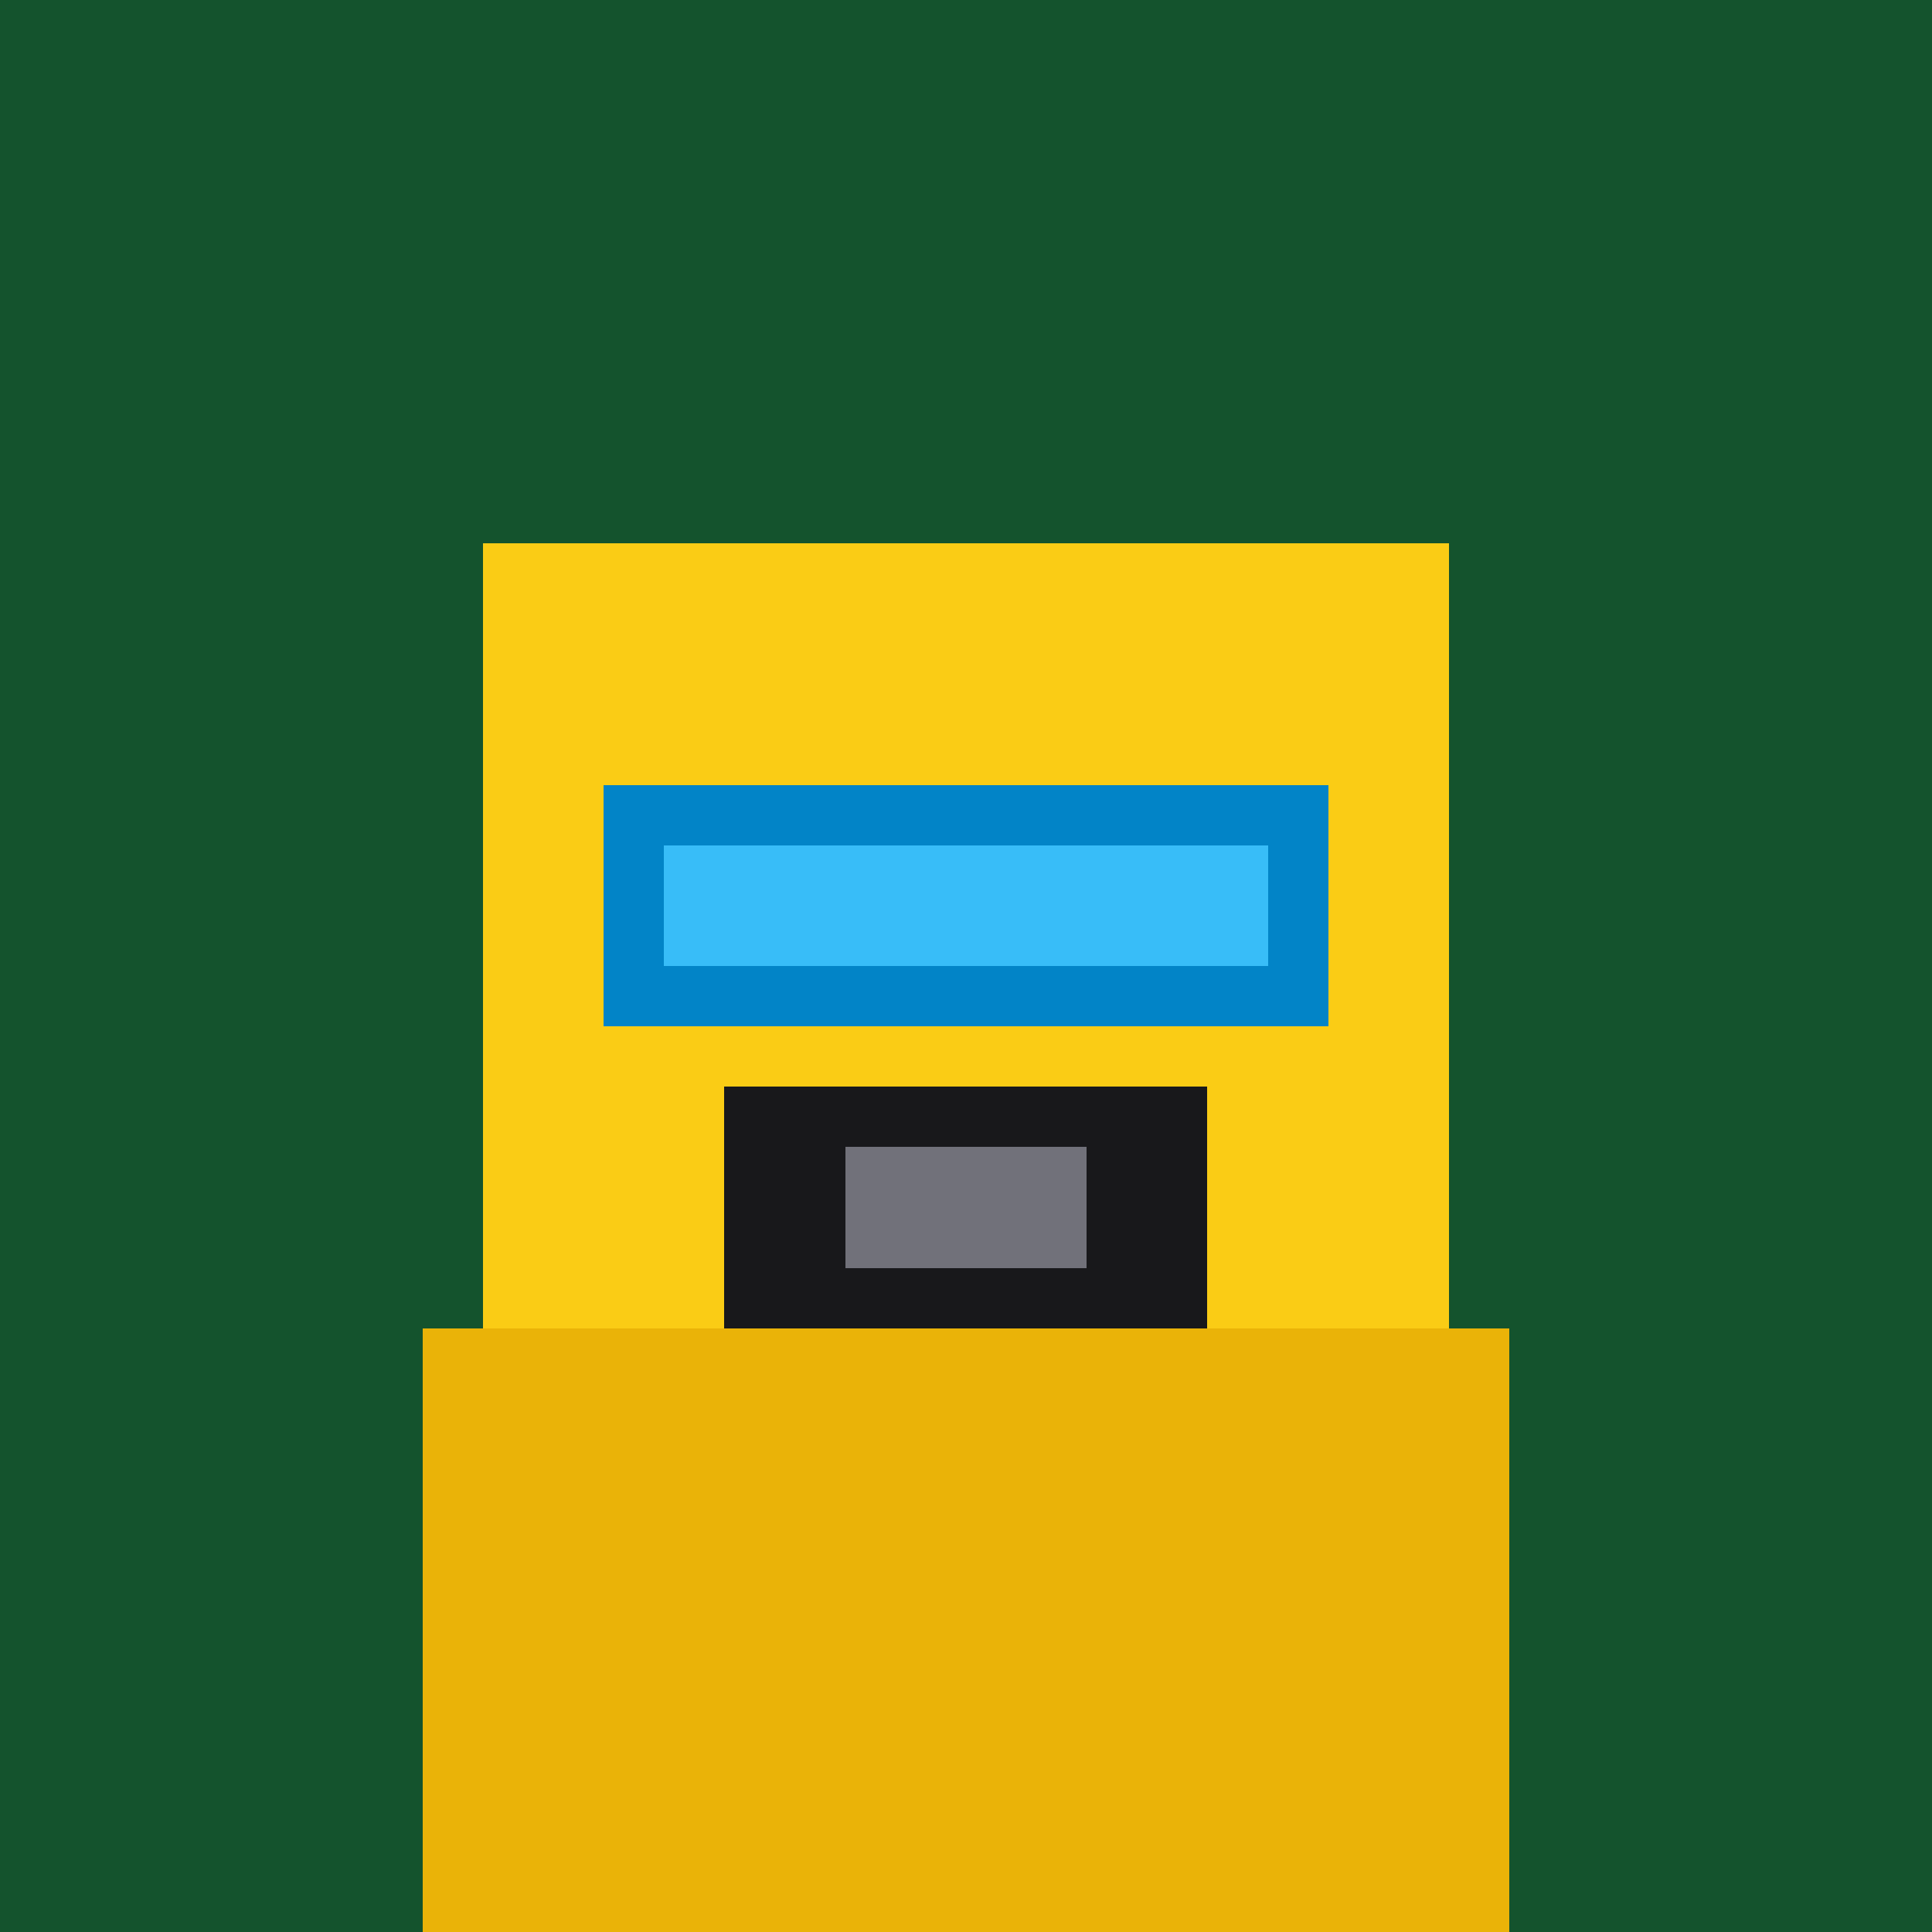
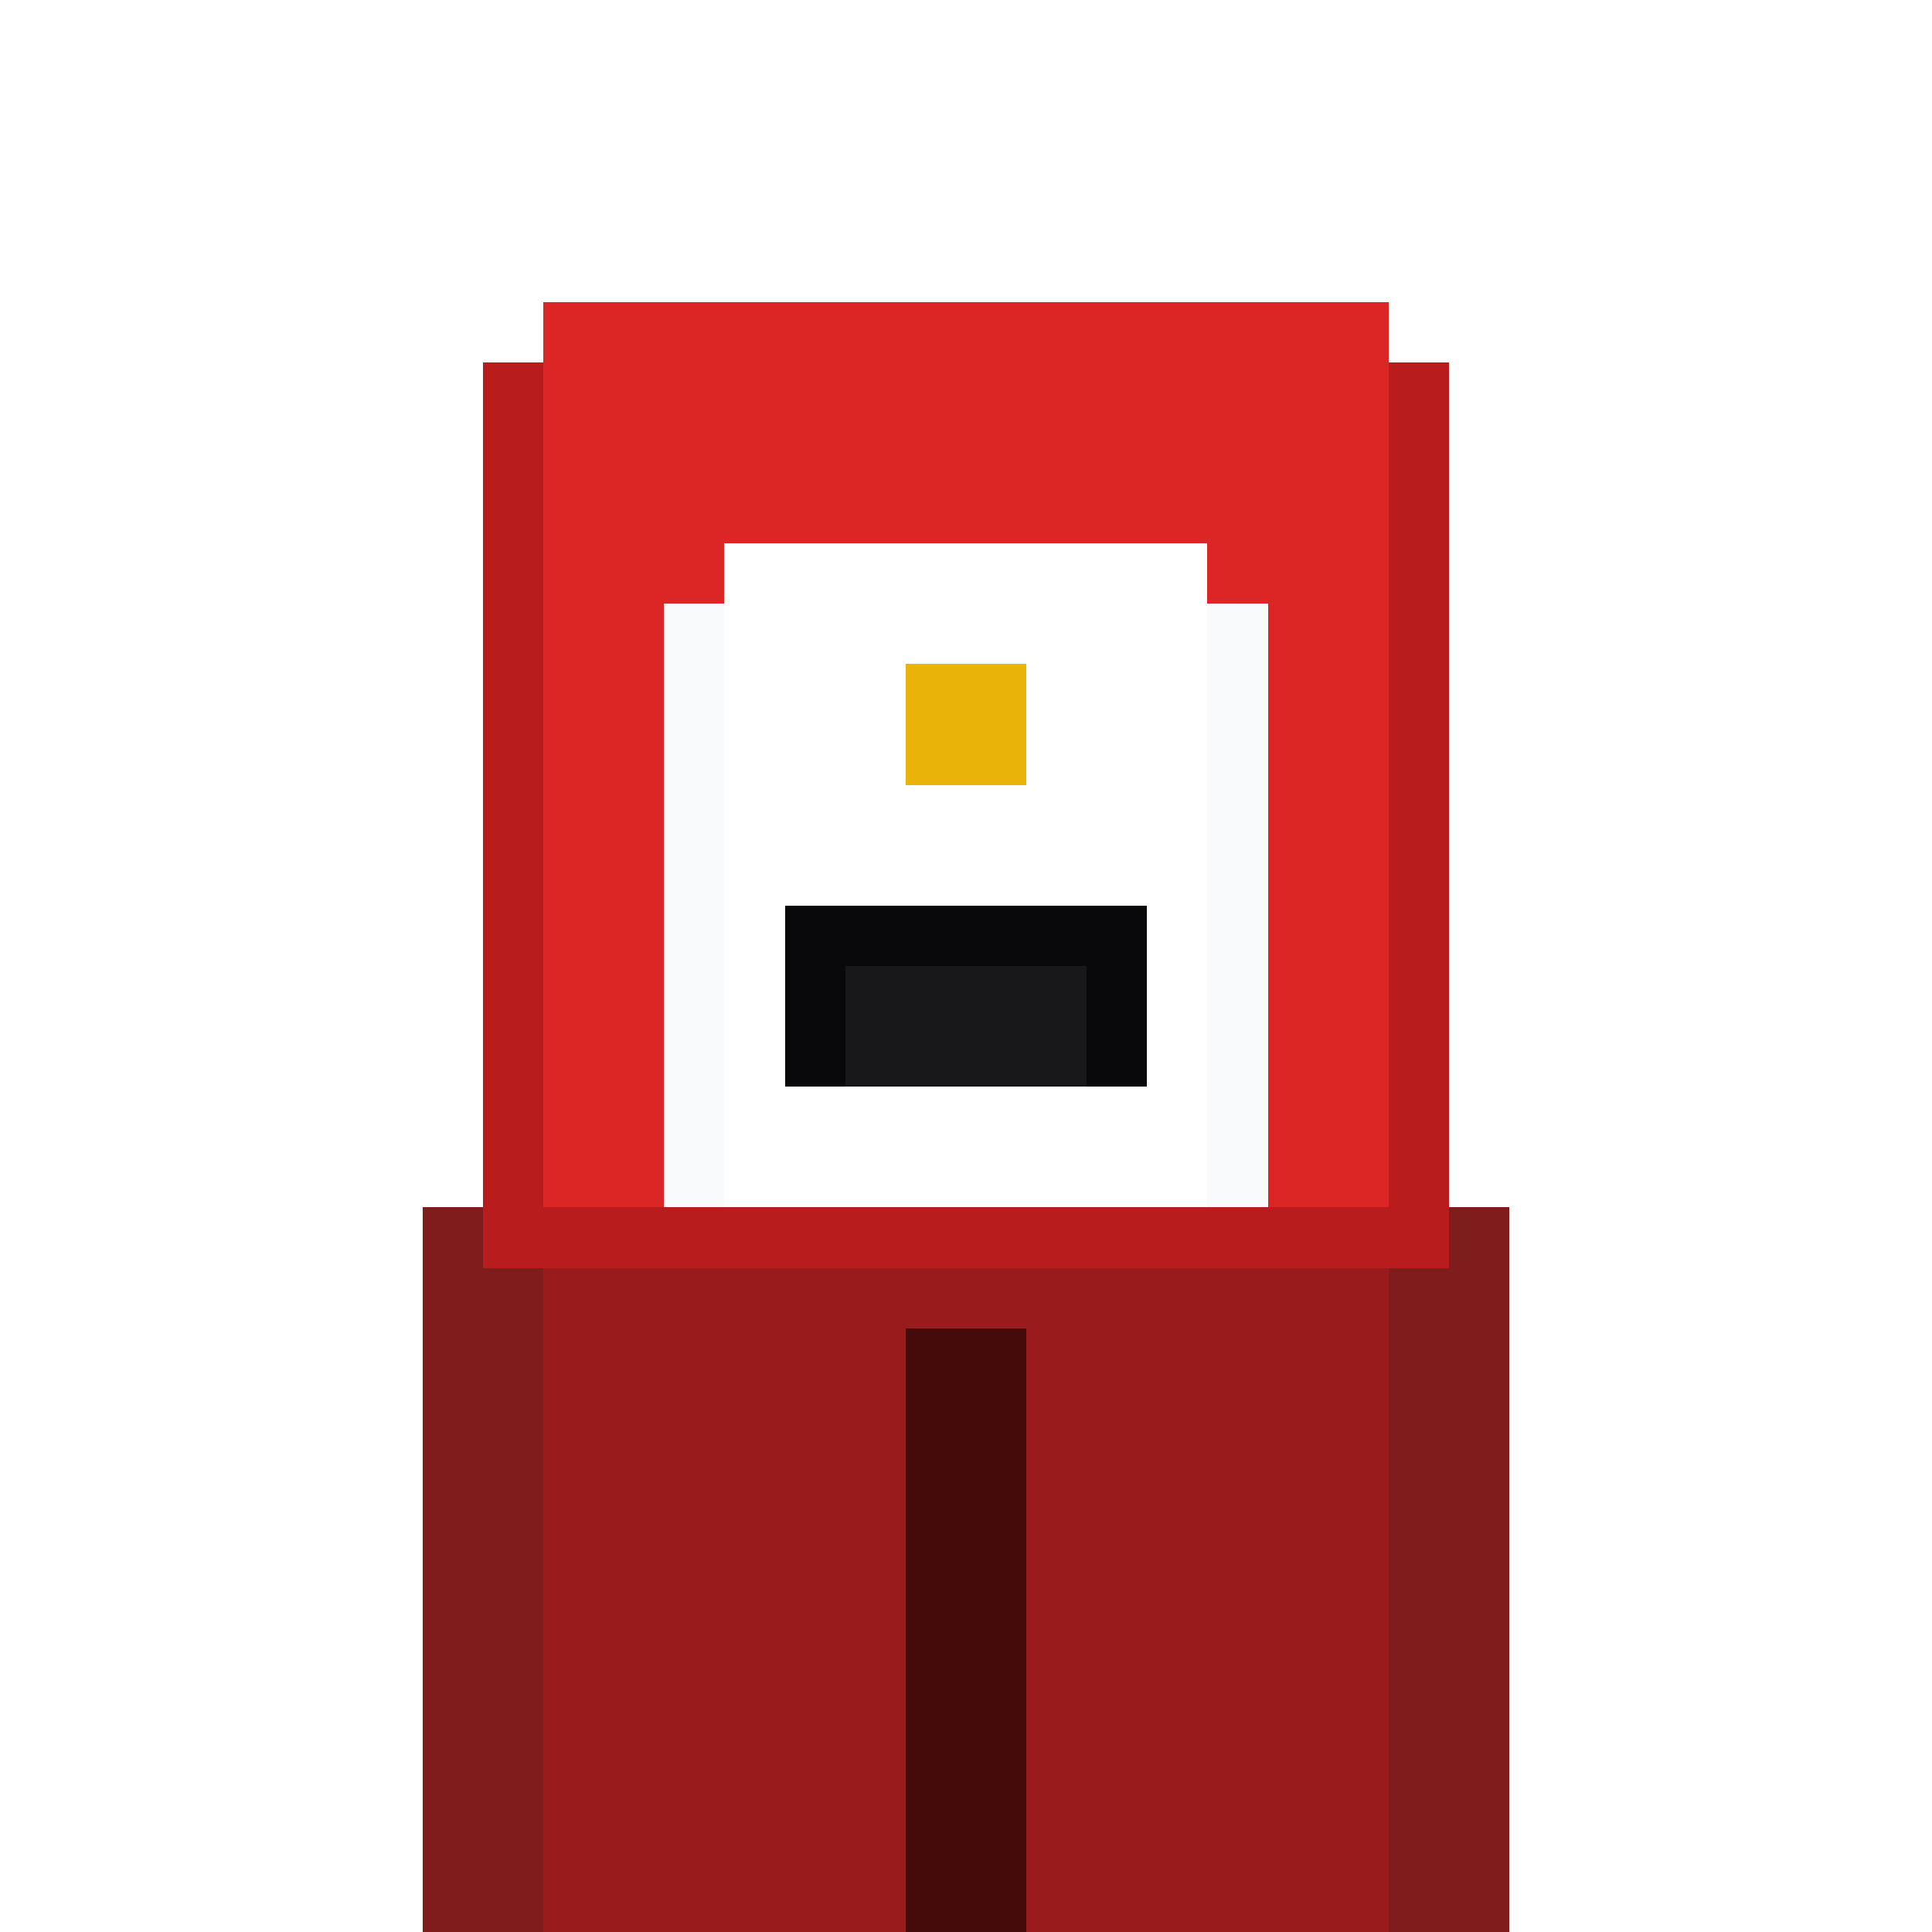
<svg xmlns="http://www.w3.org/2000/svg" viewBox="0 0 32 32" width="512" height="512" shape-rendering="crispEdges">
-   <rect width="32" height="32" fill="#14532d" />
-   <path d="M7,22 h18 v10 h-18 z" fill="#eab308" />
-   <path d="M8,9 h16 v13 h-16 z" fill="#facc15" />
-   <rect x="10" y="13" width="12" height="4" fill="#0284c7" />
-   <rect x="11" y="14" width="10" height="2" fill="#38bdf8" />
-   <rect x="12" y="18" width="8" height="4" fill="#18181b" />
-   <rect x="14" y="19" width="4" height="2" fill="#71717a" />
+   <rect width="32" height="32" fill="#ffffff" />
+   <path d="M7,20 h18 v12 h-18 z" fill="#7f1d1d" />
+   <path d="M9,21 h14 v11 h-14 z" fill="#991b1b" />
+   <rect x="15" y="22" width="2" height="10" fill="#450a0a" />
+   <path d="M8,6 h16 v15 h-16 z" fill="#b91c1c" />
+   <path d="M9,5 h14 v15 h-14 z" fill="#dc2626" />
+   <path d="M11,10 h10 v10 h-10 z" fill="#f8fafc" />
+   <path d="M12,9 h8 v11 h-8 z" fill="#ffffff" />
+   <path d="M13,15 h6 v3 h-6 z" fill="#09090b" />
+   <rect x="14" y="16" width="4" height="2" fill="#18181b" />
+   <rect x="15" y="11" width="2" height="2" fill="#eab308" />
</svg>
